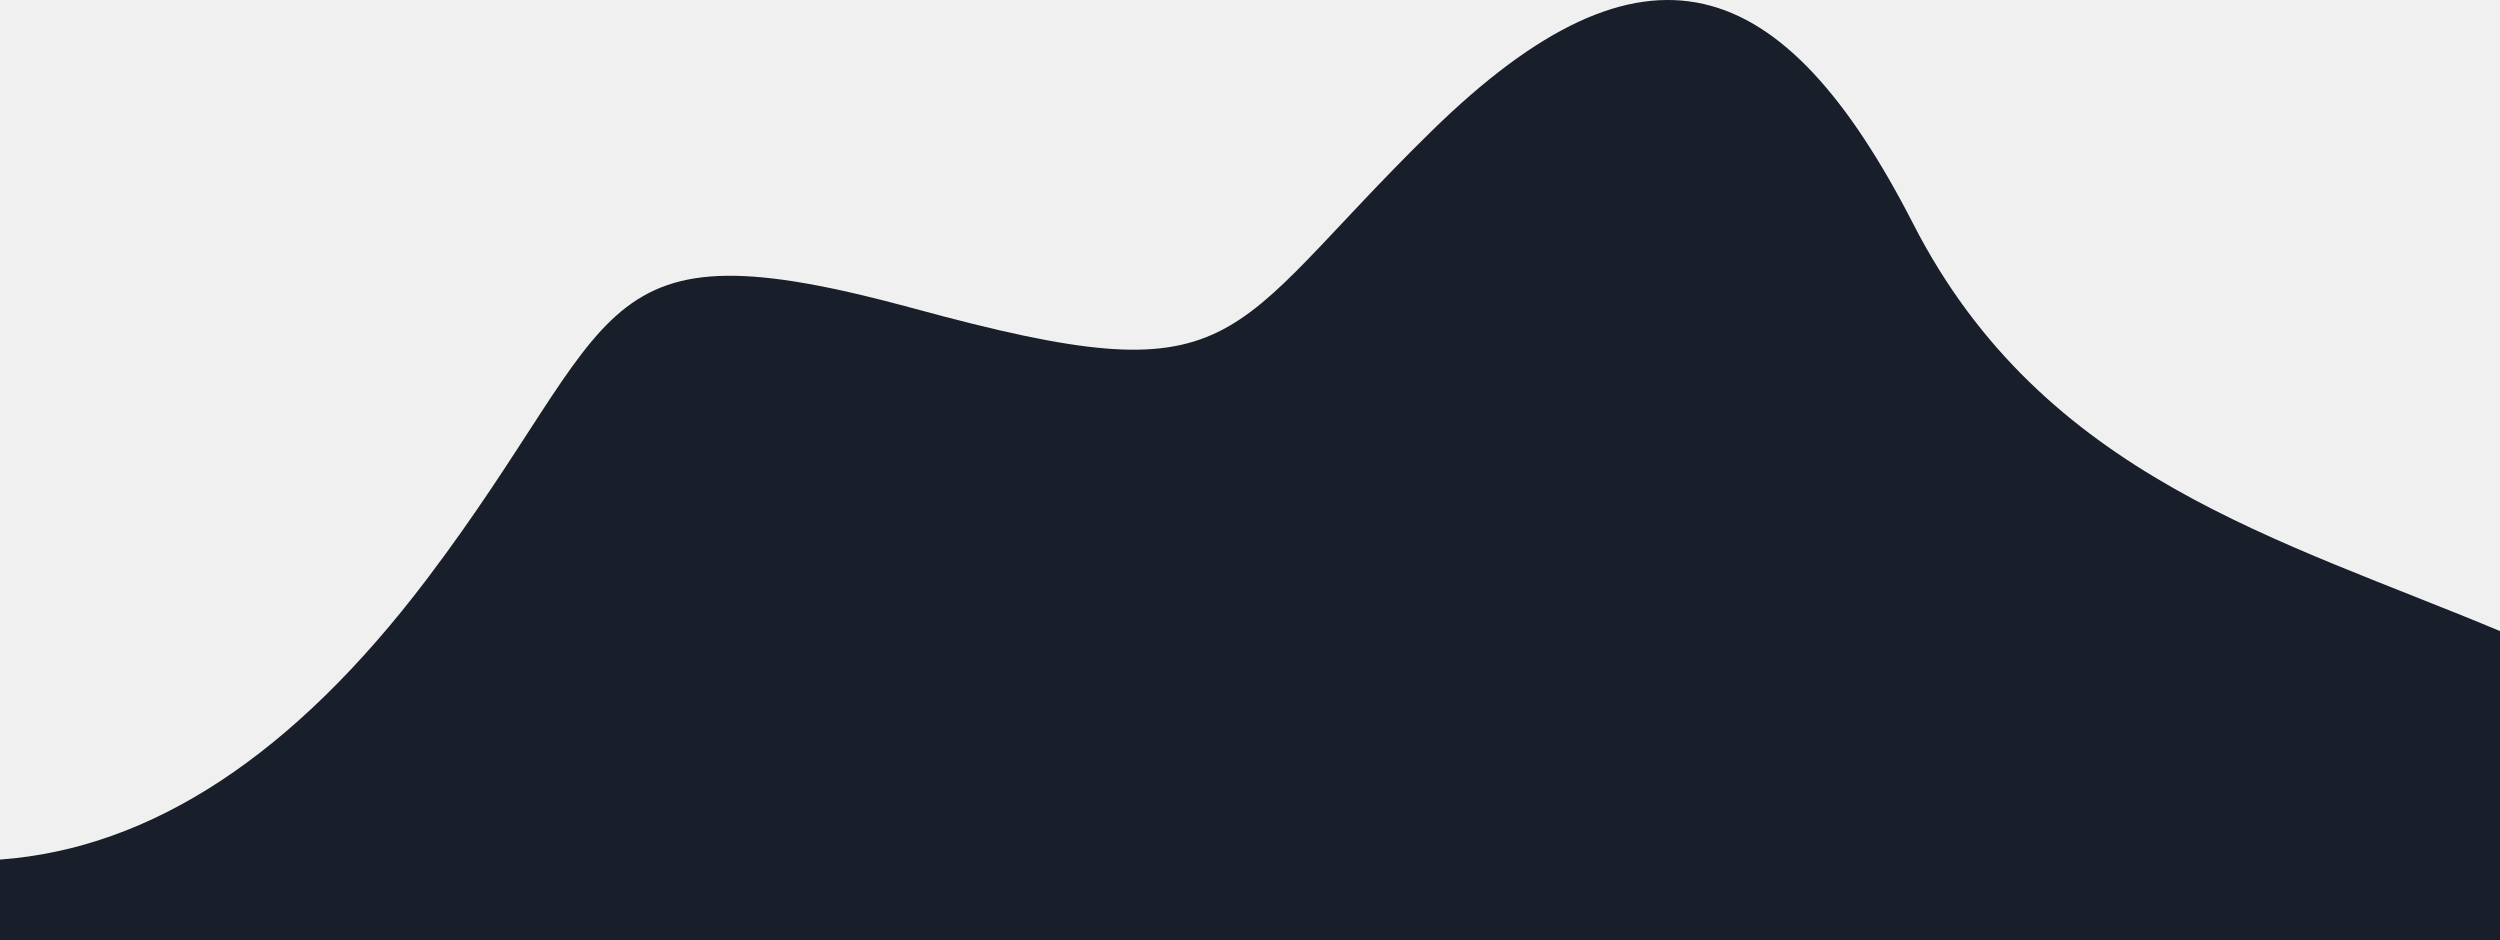
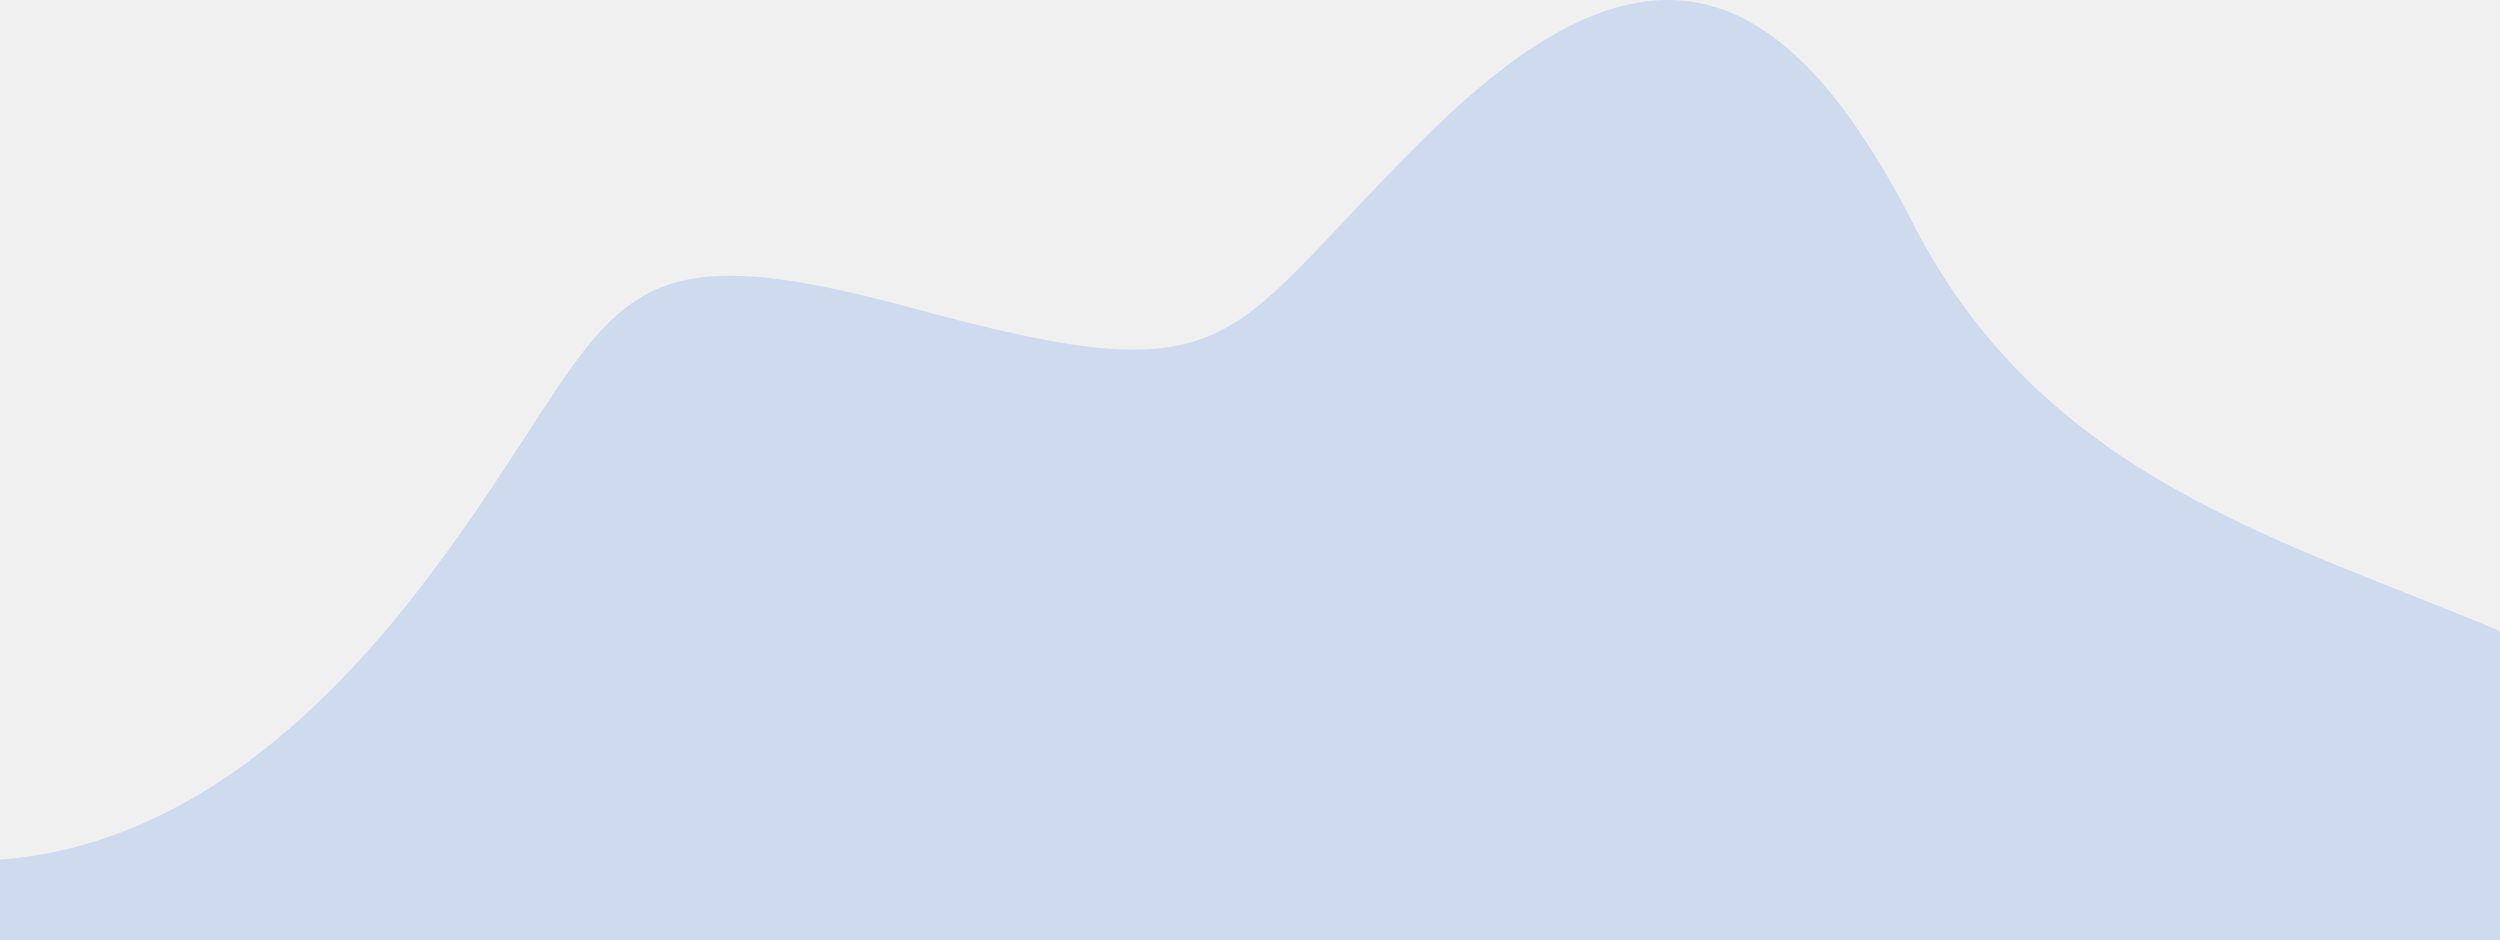
<svg xmlns="http://www.w3.org/2000/svg" xmlns:xlink="http://www.w3.org/1999/xlink" width="375" height="141">
  <defs>
    <path id="a" d="M0 0h375v141H0z" />
  </defs>
  <g fill="none" fill-rule="evenodd">
    <mask id="b" fill="#fff">
      <use xlink:href="#a" />
    </mask>
-     <path d="M0 128.937c22.708-1.669 44.049-15.69 64.024-42.063 29.962-39.56 23.473-54.118 73.218-40.562 49.746 13.556 45.508 4.677 77.494-26.648 31.985-31.325 52.746-24.157 72.245 13.912 19.499 38.07 55.147 47.264 88.395 61.244 22.165 9.32 22.165 1296.047 0 3860.18H0V128.937z" fill="#181F2B" mask="url(#b)" />
+     <path d="M0 128.937c22.708-1.669 44.049-15.69 64.024-42.063 29.962-39.56 23.473-54.118 73.218-40.562 49.746 13.556 45.508 4.677 77.494-26.648 31.985-31.325 52.746-24.157 72.245 13.912 19.499 38.07 55.147 47.264 88.395 61.244 22.165 9.32 22.165 1296.047 0 3860.18H0V128.937z" fill="hsl(217, 48%, 87%)" mask="url(#b)" />
  </g>
</svg>
